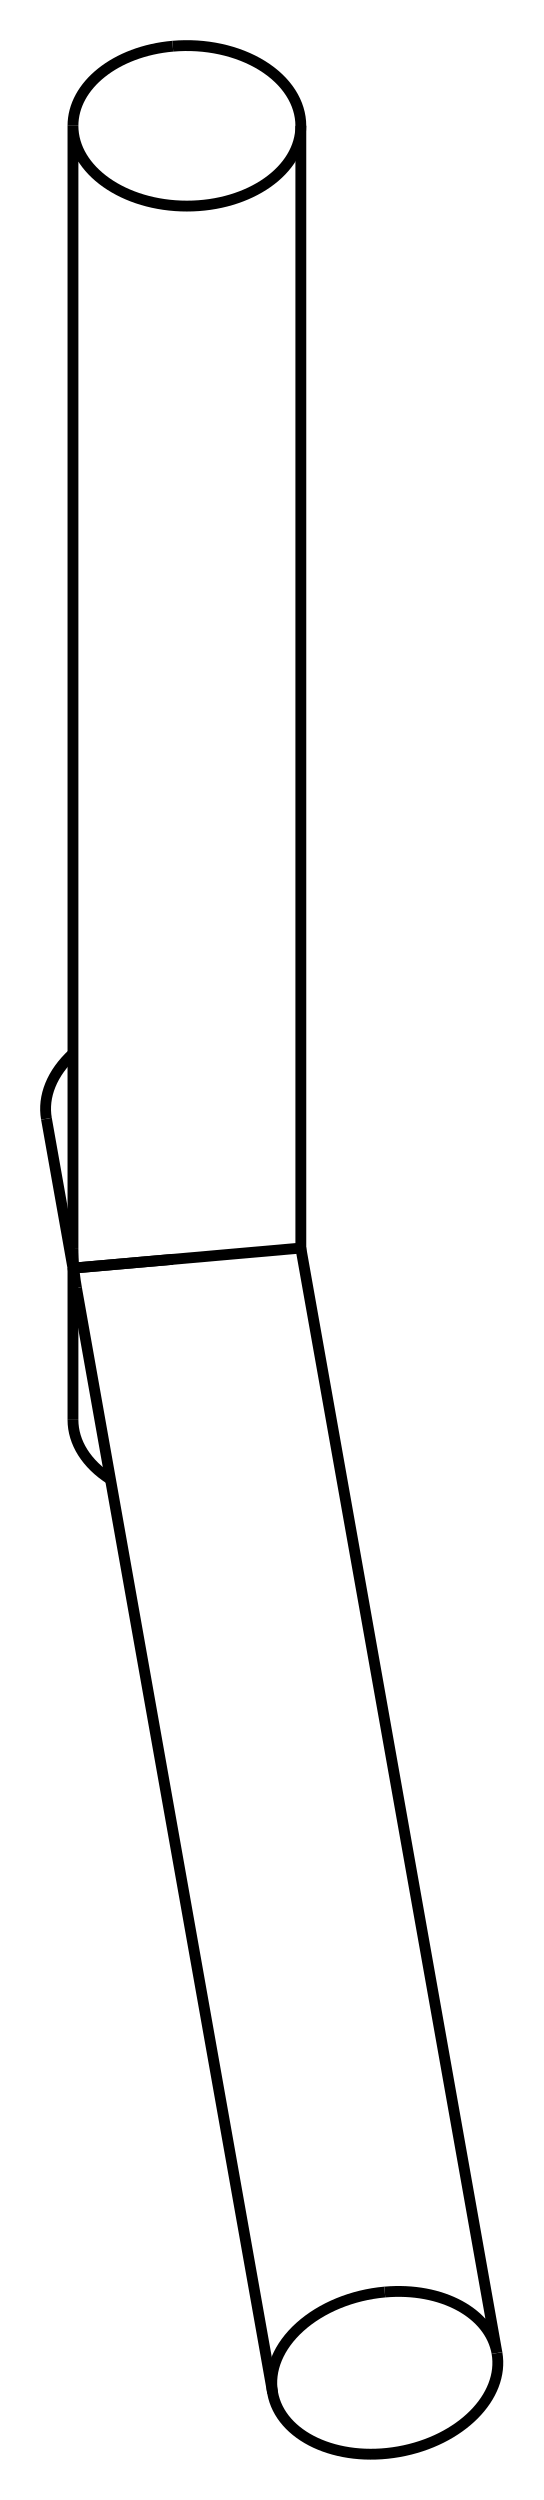
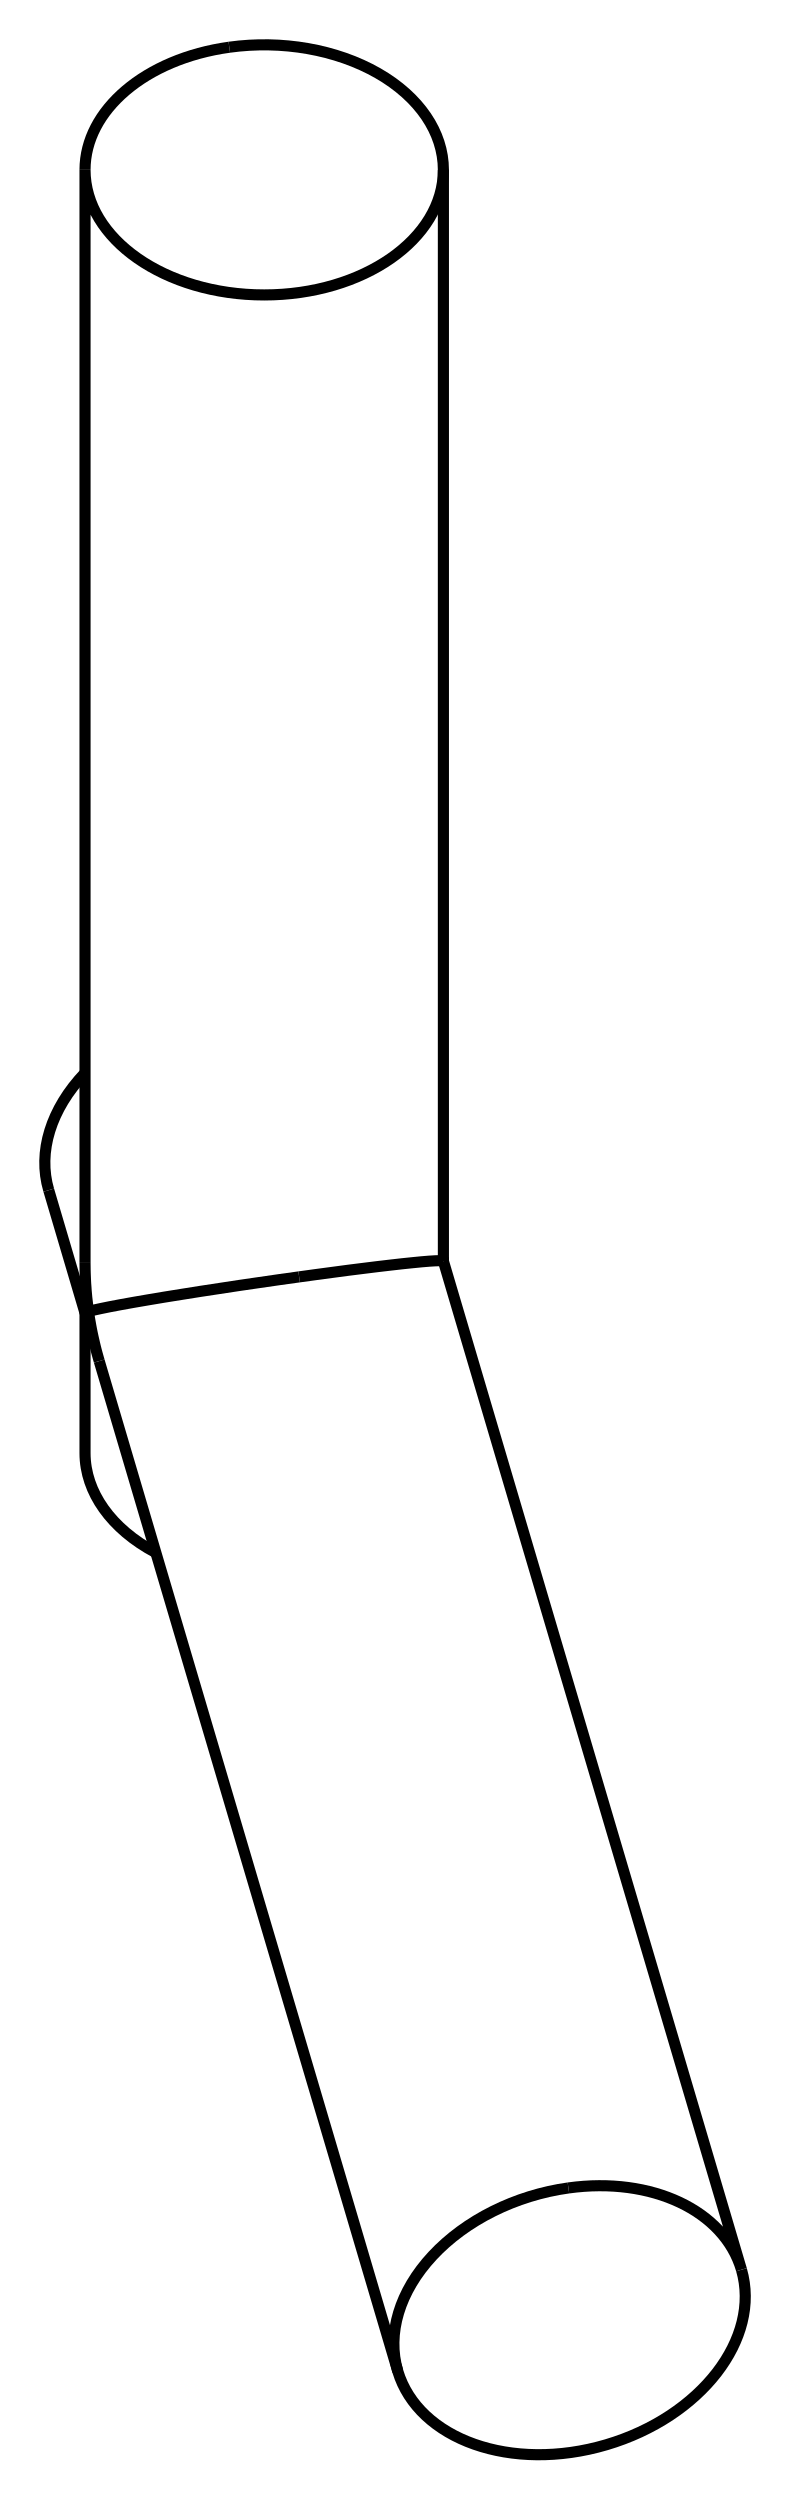
- <svg xmlns="http://www.w3.org/2000/svg" version="1.1" viewBox="-5.962 -27.442 11.924 54.856" fill="none" stroke="black" stroke-width="0.6%" vector-effect="non-scaling-stroke">
-   <path d="M -4.341 0.382 L -4.344 0.383 L -4.347 0.383 L -4.349 0.383 L -4.351 0.383 L -4.353 0.383 L -4.354 0.383 L -4.356 0.384 L -4.357 0.384 L -4.358 0.384 L -4.359 0.384 L -4.36 0.384 L -4.36 0.384 L -4.361 0.384 L -4.361 0.384 L -4.943 -2.894" />
-   <path d="M -4.341 0.382 L -4.301 0.379 L -4.239 0.373 L -4.156 0.366 L -4.052 0.357 L -3.929 0.346 L -3.787 0.334 L -3.629 0.32 L -3.454 0.304 L -3.265 0.288 L -3.064 0.27 L -2.852 0.251 L -2.631 0.232 L -2.403 0.212 L -2.171 0.191" />
-   <path d="M -4.341 0.382 L -4.344 0.351 L -4.347 0.32 L -4.349 0.288 L -4.351 0.257 L -4.353 0.226 L -4.354 0.194 L -4.356 0.163 L -4.357 0.132 L -4.358 0.1 L -4.359 0.069 L -4.36 0.038 L -4.36 0.006 L -4.361 -0.025 L -4.361 -0.056" />
-   <path d="M -4.361 -4.323 A 2.5 1.761 349.935 0 0 -4.943 -2.894" />
-   <path d="M -4.284 0.818 L -4.289 0.787 L -4.294 0.756 L -4.299 0.725 L -4.304 0.694 L -4.309 0.663 L -4.313 0.632 L -4.317 0.601 L -4.321 0.57 L -4.325 0.538 L -4.329 0.507 L -4.332 0.476 L -4.336 0.445 L -4.339 0.414 L -4.341 0.382" />
-   <path d="M -4.361 3.713 A 2.5 1.761 180 0 0 -3.538 5.019" />
-   <path d="M -2.171 -26.428 A 2.5 1.761 0 0 1 0.639 -24.681 L 0.639 -0.056 L 0.626 -0.055 L 0.586 -0.052 L 0.52 -0.046 L 0.429 -0.038 L 0.313 -0.028 L 0.174 -0.015 L 0.013 -0.001 L -0.167 0.015 L -0.366 0.032 L -0.581 0.051 L -0.809 0.071 L -1.048 0.092 L -1.296 0.114 L -1.551 0.137 L -1.83 0.161 L -2.11 0.186 L -2.387 0.21 L -2.658 0.234 L -2.918 0.257 L -3.165 0.279 L -3.396 0.299 L -3.607 0.318 L -3.796 0.334 L -3.961 0.349 L -4.1 0.361 L -4.21 0.371 L -4.291 0.378 L -4.341 0.382" />
-   <path d="M 0.639 -24.681 A 2.5 1.761 0 1 1 -4.361 -24.681 L -4.361 -0.056" />
-   <path d="M -4.361 -24.681 A 2.5 1.761 0 0 1 -2.171 -26.428" />
-   <path d="M 2.481 22.851 A 2.5 1.761 169.935 0 1 4.943 24.189 L 0.639 -0.056" />
-   <path d="M 4.943 24.189 A 2.5 1.761 169.935 0 1 0.02 25.063 L -4.284 0.818" />
-   <path d="M 0.02 25.063 A 2.5 1.761 169.935 0 1 2.481 22.851" />
-   <path d="M -4.361 0.384 L -4.361 3.713" />
+ <svg xmlns="http://www.w3.org/2000/svg" version="1.1" viewBox="-8.82 -28.375 17.64 55.808" fill="none" stroke="black" stroke-width="0.6%" vector-effect="non-scaling-stroke">
+   <path d="M -6.845 0.901 L -6.856 0.904 L -6.865 0.907 L -6.874 0.91 L -6.883 0.913 L -6.89 0.916 L -6.897 0.918 L -6.902 0.921 L -6.908 0.923 L -6.912 0.926 L -6.915 0.928 L -6.918 0.93 L -6.92 0.932 L -6.921 0.933 L -6.922 0.935 L -6.922 4.063 A 4 2.792 180 0 0 -5.34 6.286" />
+   <path d="M -6.845 0.901 L -6.856 0.824 L -6.865 0.747 L -6.874 0.669 L -6.883 0.592 L -6.89 0.514 L -6.897 0.437 L -6.902 0.359 L -6.908 0.282 L -6.912 0.204 L -6.915 0.127 L -6.918 0.05 L -6.92 -0.028 L -6.921 -0.105 L -6.922 -0.182" />
+   <path d="M -6.922 -4.423 A 4 2.905 343.534 0 0 -7.732 -1.807" />
+   <path d="M -6.605 2.008 L -6.627 1.931 L -6.649 1.853 L -6.67 1.775 L -6.69 1.697 L -6.709 1.618 L -6.727 1.539 L -6.745 1.46 L -6.762 1.381 L -6.778 1.301 L -6.793 1.222 L -6.807 1.142 L -6.821 1.062 L -6.833 0.982 L -6.845 0.901" />
+   <path d="M -3.701 -27.321 A 4 2.792 360 0 1 1.078 -24.583 A 4 2.792 360 0 1 -6.922 -24.583 L -6.922 -0.182" />
+   <path d="M -6.922 -24.583 A 4 2.792 360 0 1 -3.701 -27.321" />
+   <path d="M -2.142 0.129 L -2.586 0.191 L -3.035 0.256 L -3.482 0.321 L -3.921 0.388 L -4.349 0.453 L -4.758 0.518 L -5.145 0.58 L -5.503 0.64 L -5.829 0.696 L -6.118 0.748 L -6.367 0.795 L -6.573 0.837 L -6.733 0.872 L -6.845 0.901" />
+   <path d="M 1.078 -0.221 L 1.078 -0.221 L 1.078 -0.221 L 1.078 -0.222 L 1.078 -0.222 L 1.078 -0.222 L 1.078 -0.222 L 1.078 -0.222 L 1.078 -0.222 L 1.078 -0.222 L 1.078 -0.222 L 1.078 -0.222 L 1.078 -0.222 L 1.078 -0.222 L 1.078 -0.222 L 1.056 -0.231 L 0.996 -0.233 L 0.898 -0.23 L 0.765 -0.222 L 0.596 -0.208 L 0.393 -0.188 L 0.16 -0.164 L -0.104 -0.134 L -0.394 -0.1 L -0.708 -0.061 L -1.043 -0.019 L -1.396 0.028 L -1.763 0.077 L -2.142 0.129" />
+   <path d="M 3.869 20.467 A 4 2.905 163.534 0 1 7.732 22.292 L 1.078 -0.222" />
+   <path d="M 7.732 22.292 A 4 2.905 163.534 0 1 0.06 24.559 L -6.605 2.008" />
+   <path d="M 0.06 24.559 A 4 2.905 163.534 0 1 3.869 20.467" />
+   <path d="M -6.922 0.936 L -7.732 -1.807" />
+   <path d="M 1.078 -24.583 L 1.078 -0.222" />
</svg>
